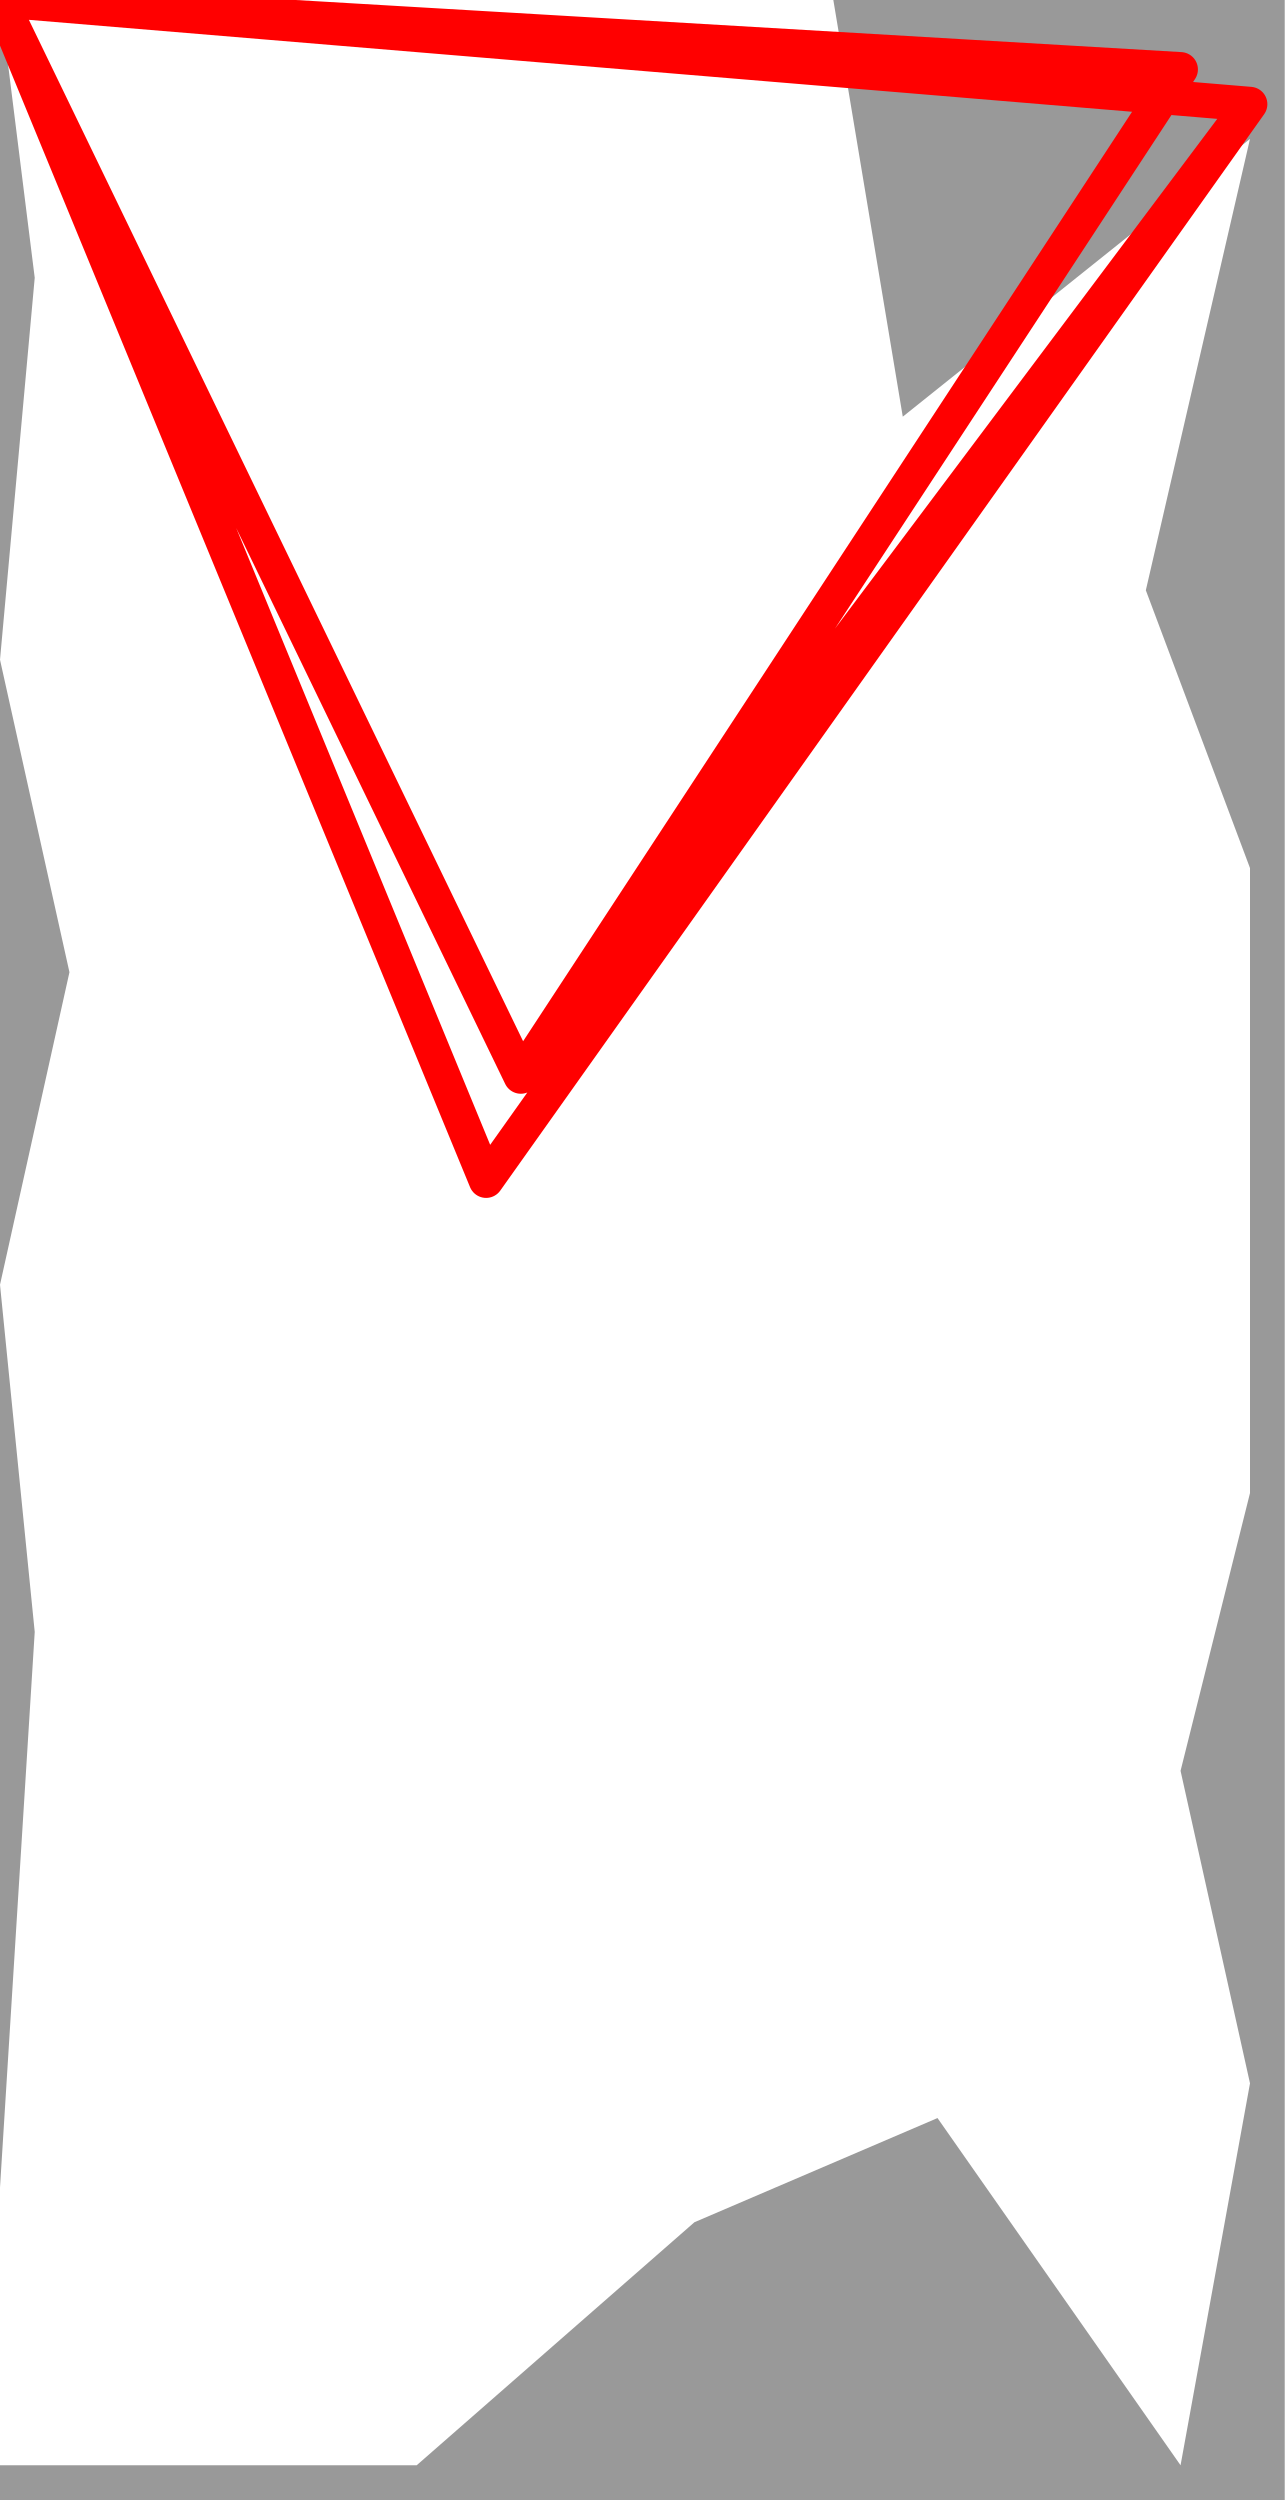
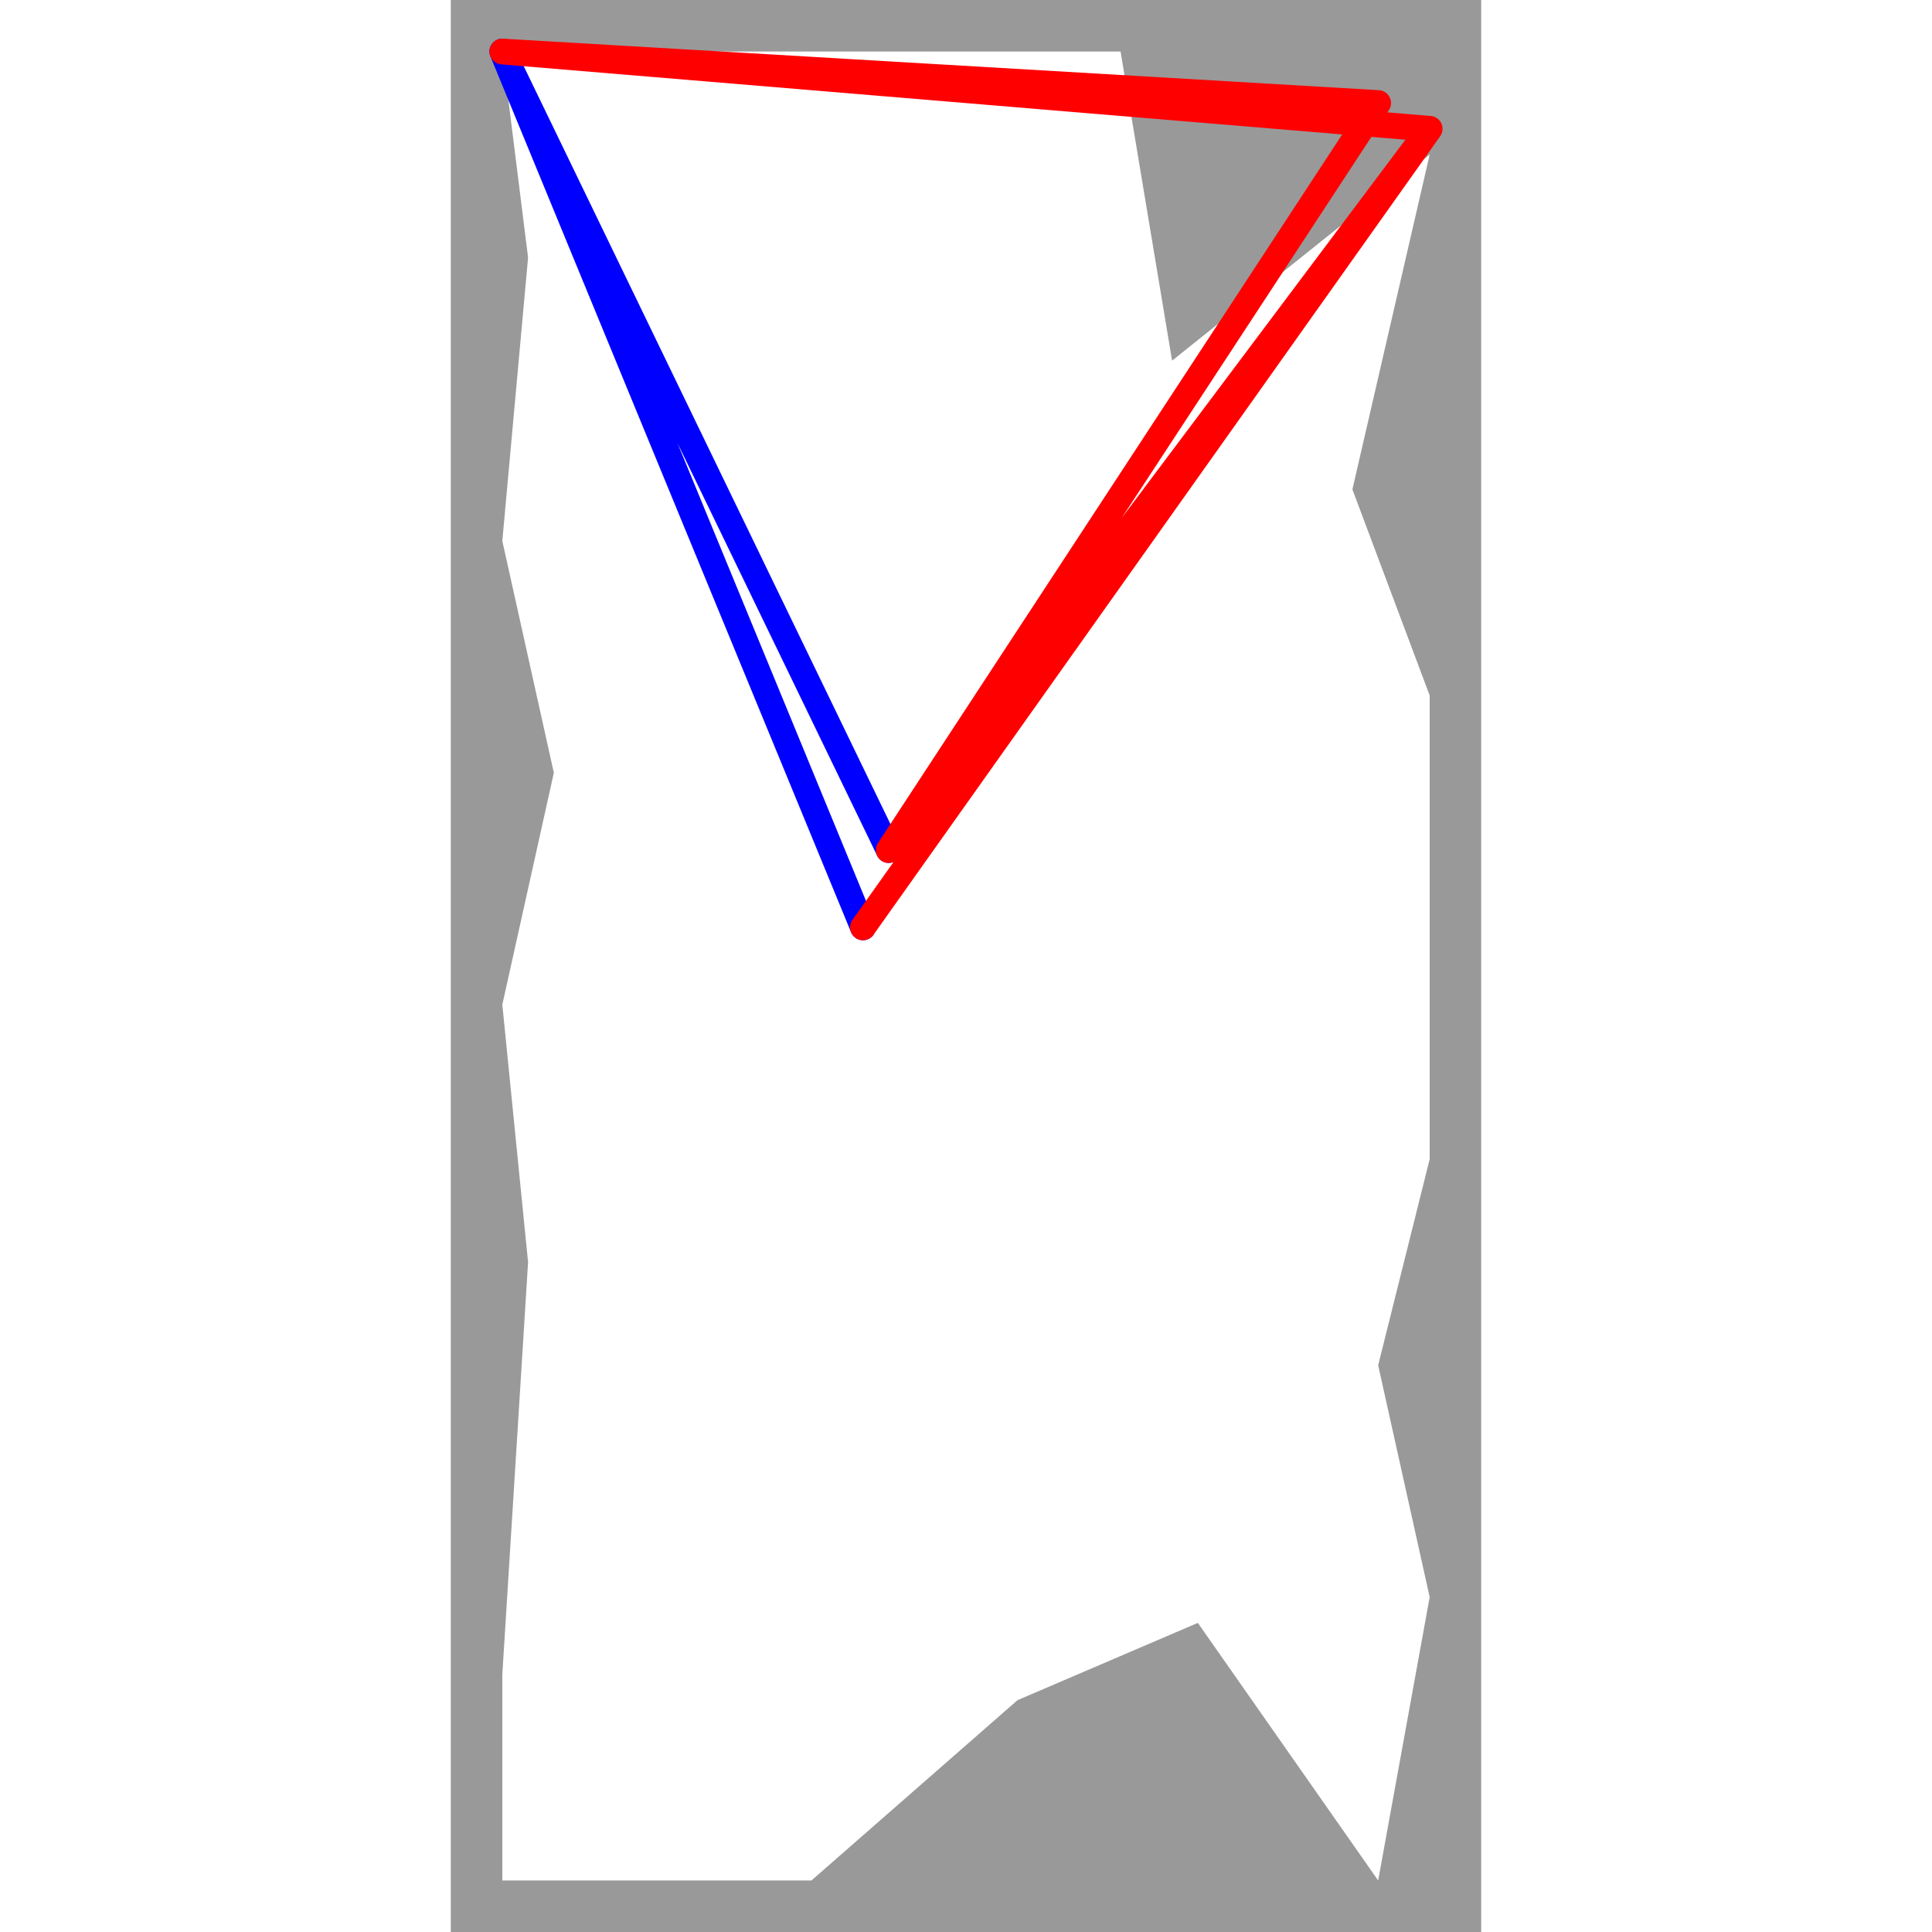
- <svg xmlns="http://www.w3.org/2000/svg" viewBox="0 0 37 72" width="500">
-   <path d="M2 28L0 37L1 47L0 63L0 71L12 71L20 64L27 61L34 71L36 60L34 51L36 43L36 25L33 17L36 4L26 12L24 0L0 0L1 8L0 19M0 0L37 0L37 72L0 72" style="fill:#00000066;fill-rule:evenodd;stroke:none;" />
-   <path d="M14 34L0 0M14 34L36 3M34 2L0 0M34 2L15 31M0 0L15 31M0 0L36 3M15 31L36 3" style="fill:none;stroke:#ff0000;stroke-linecap:round" />
+ <svg xmlns="http://www.w3.org/2000/svg" height="500" viewBox="-2 -2 40 75" width="500">
+   <path class="hole" d="M2 28L0 37L1 47L0 63L0 71L12 71L20 64L27 61L34 71L36 60L34 51L36 43L36 25L33 17L36 4L26 12L24 0L0 0L1 8L0 19M-2 -2L38 -2L38 73L-2 73" style="fill:#00000066;fill-rule:evenodd;stroke:none;" />
+   <path class="ok" d="M14 34L0 0M0 0L15 31" style="fill:none;stroke:#0000ff;stroke-linecap:round" />
+   <path class="short" d="" style="fill:none;stroke:#00ff99;stroke-linecap:round" />
+   <path class="long" d="" style="fill:none;stroke:#ff0099;stroke-linecap:round" />
+   <path class="out" d="M14 34L36 3M34 2L0 0M34 2L15 31M0 0L36 3M15 31L36 3" style="fill:none;stroke:#ff0000;stroke-linecap:round" />
</svg>
